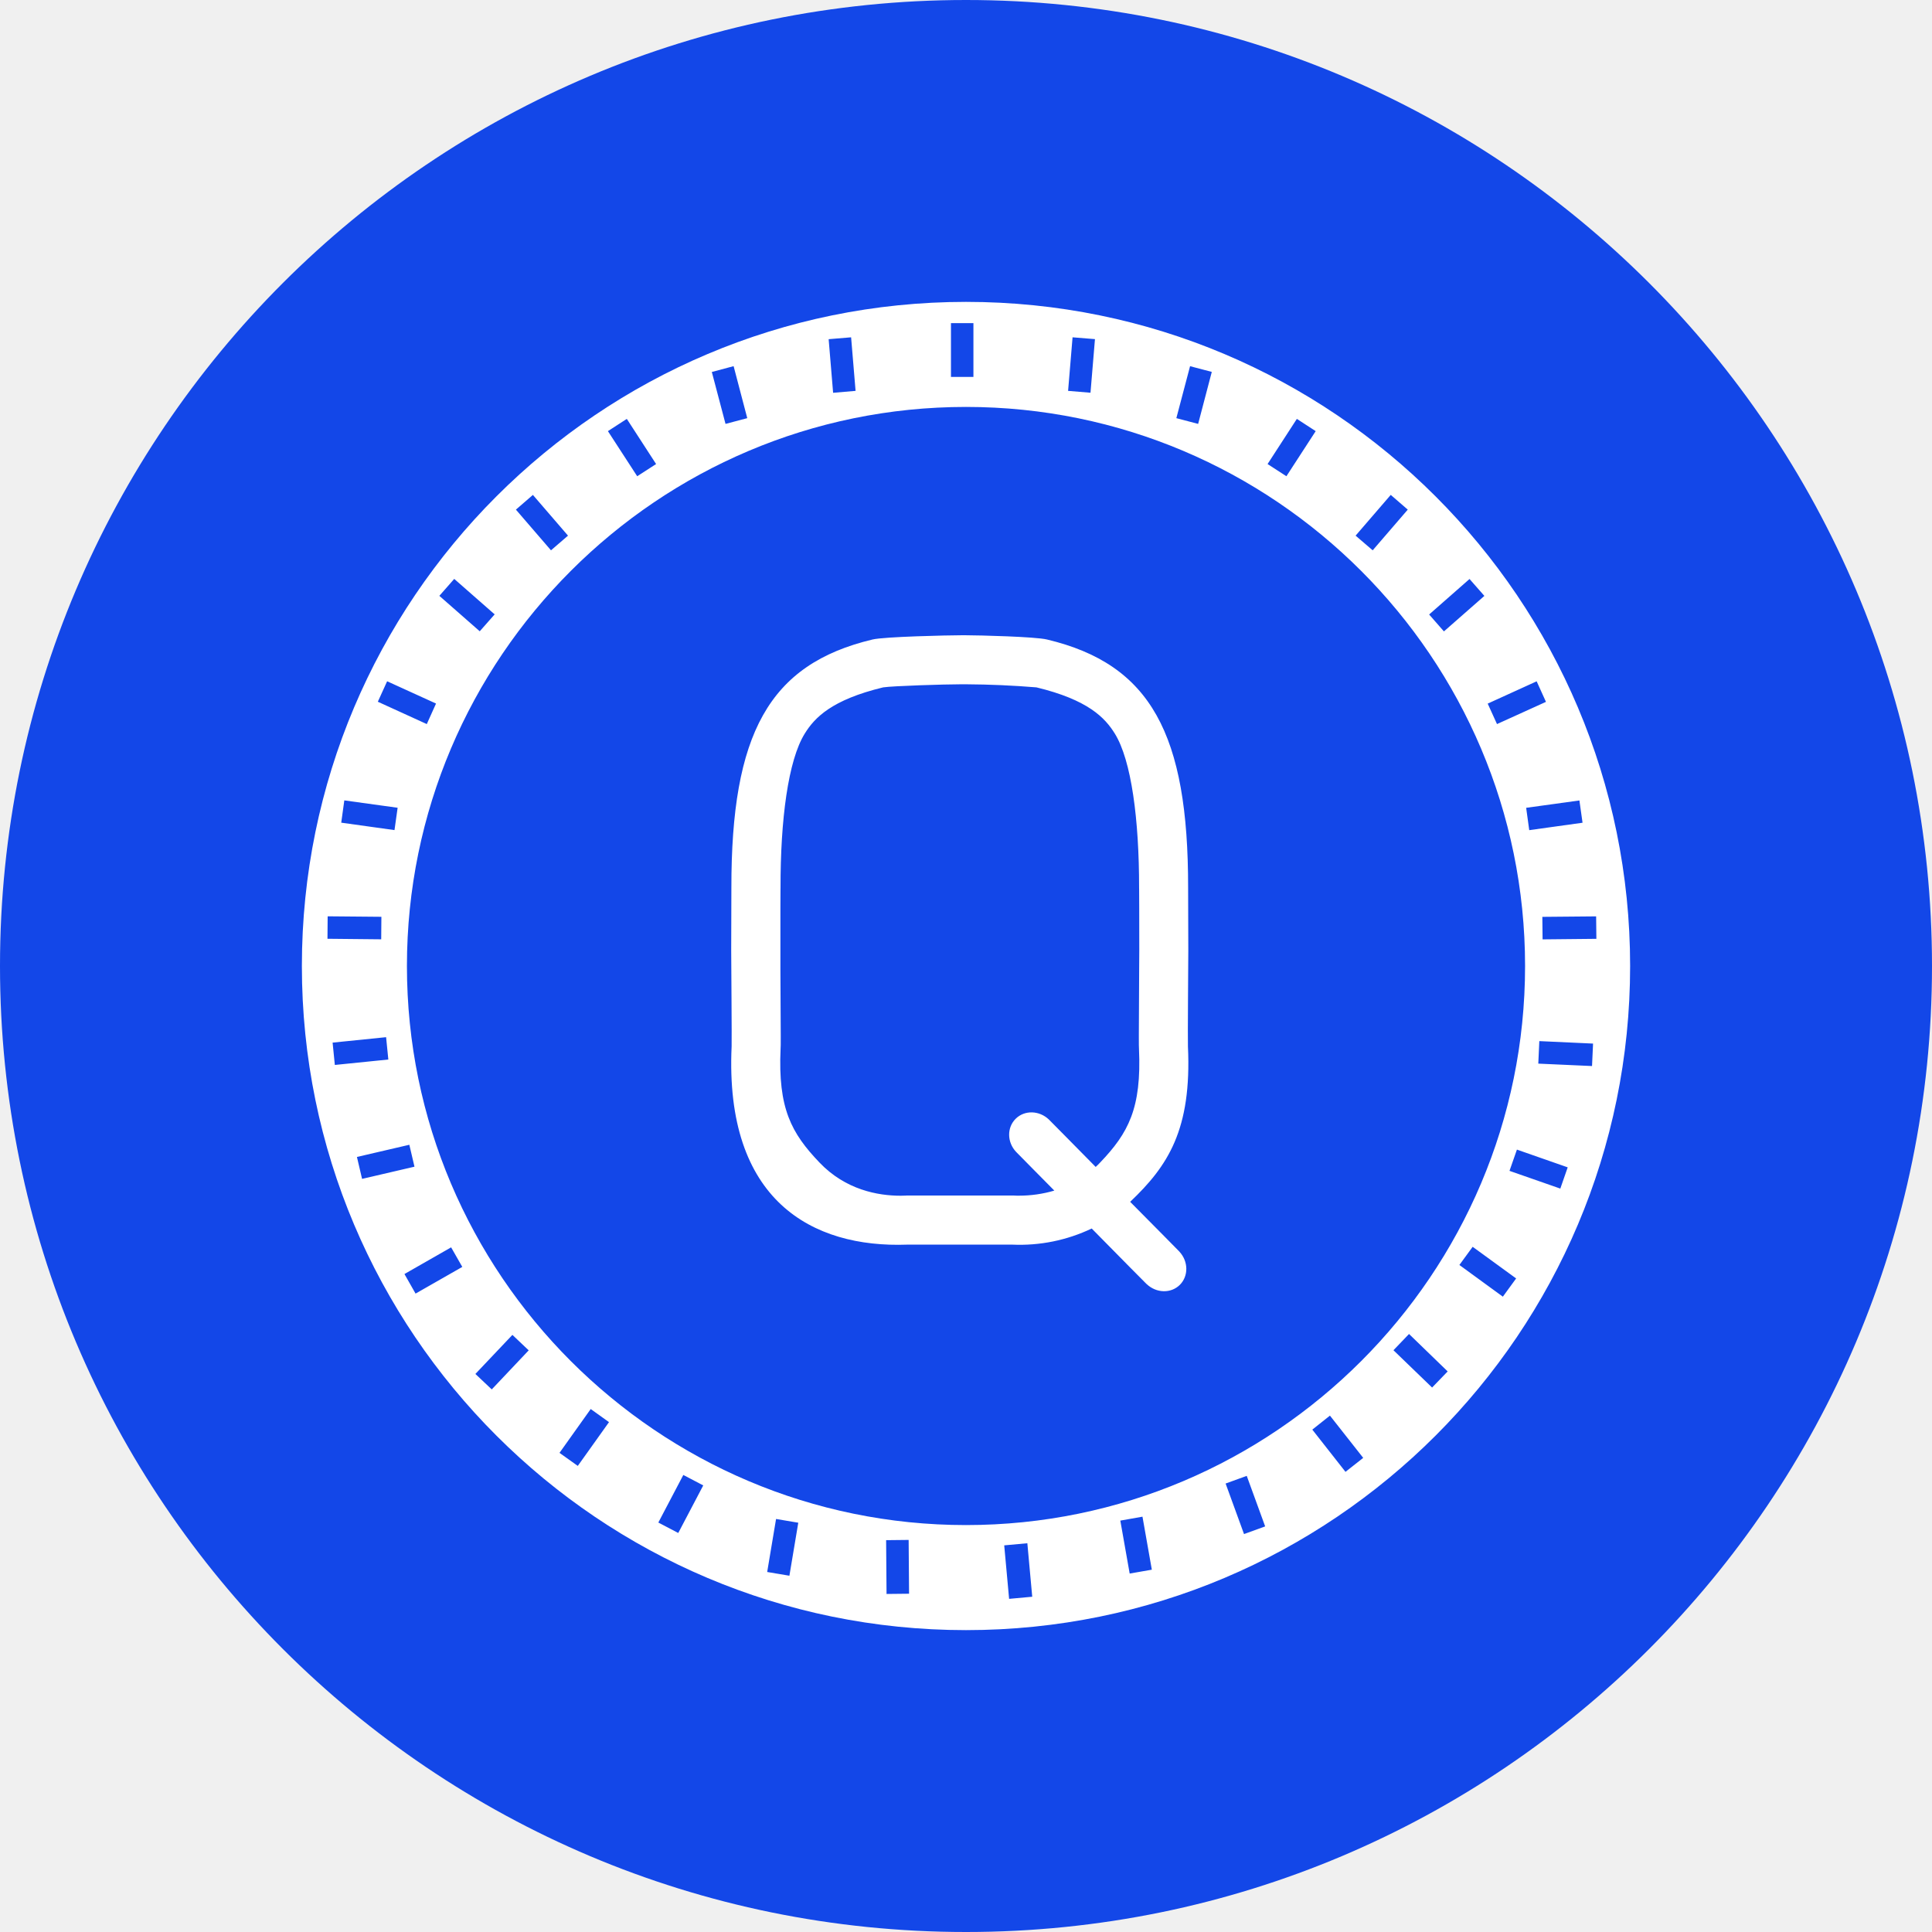
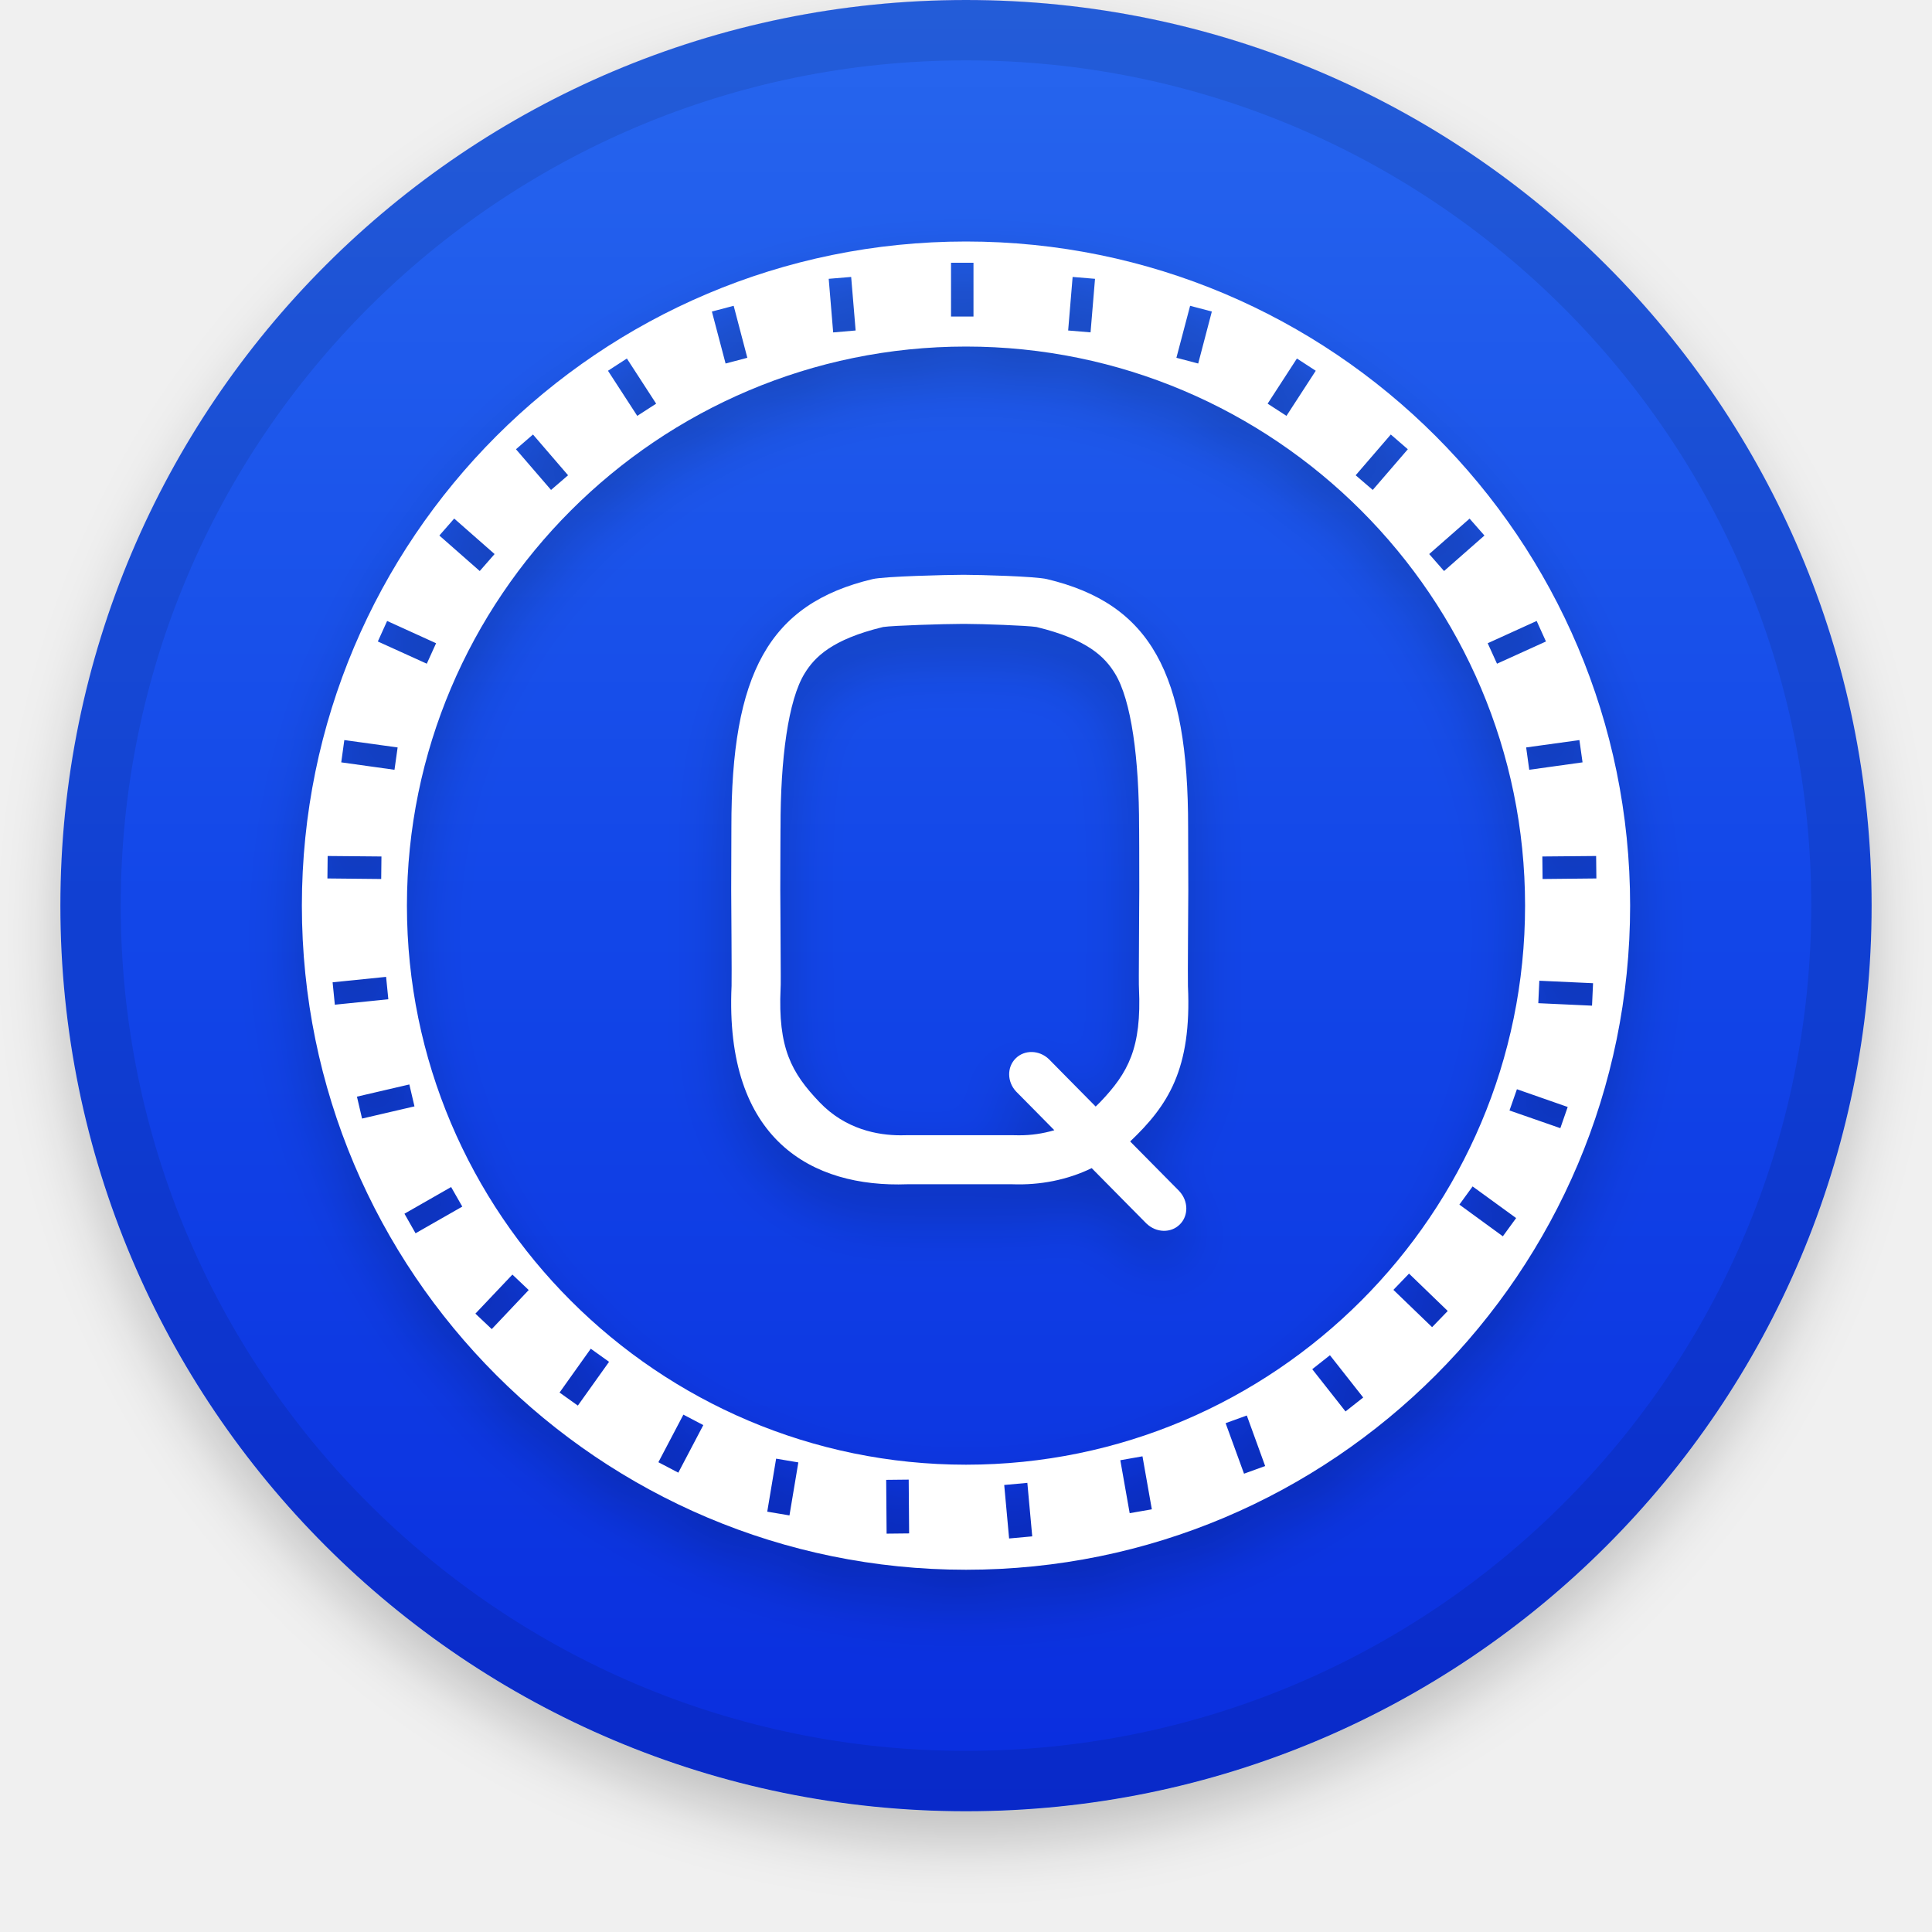
- <svg xmlns="http://www.w3.org/2000/svg" width="32" height="32">
-   <g fill="none">
-     <circle cx="16" cy="16" r="16" fill="#1347E8" />
-     <path fill="#FFF" d="M16 5C9.925 5 5 9.925 5 16s4.925 11 11 11 11-4.925 11-11S22.075 5 16 5zm10.44 10.55l-.89.009-.004-.373.891-.008.004.372zm-.228-1.923l-.883.123-.051-.37.882-.122.052.37zm-.76-2.342l.154.34-.811.368-.154-.339.81-.369zM24.34 9.59l.246.28-.67.588-.245-.28.669-.588zm-1.305-1.393l.282.244-.581.674-.283-.243.582-.675zM21.48 6.938l.312.203-.485.747-.312-.202.485-.748zm-1.77-.873l.361.095-.226.861-.361-.095.227-.86zm-1.945-.478l.371.03-.074.888-.371-.031.074-.887zm-2.014-.235h.372v.891h-.372v-.891zm-1.654.235l.074.887-.372.032-.074-.888.372-.031zm-1.946.478l.226.861-.36.095-.227-.86.36-.096zm-1.769.873l.485.748-.313.202-.485-.747.313-.203zm-1.555 1.26l.581.674-.282.243-.581-.674.282-.244zM7.523 9.588l.67.588-.247.28-.669-.587.246-.28zm-1.111 1.696l.81.369-.153.34-.811-.37.154-.339zm-.709 1.973l.883.122-.052.37-.882-.123.051-.37zm-.276 1.92l.89.008-.003.373-.89-.009.003-.372zm.082 2.092l.886-.09.037.37-.886.09-.037-.37zm.403 1.894l.868-.202.085.363-.868.202-.085-.363zm.971 2.263l-.184-.324.773-.442.185.324-.774.442zm1.262 1.587l-.271-.256.613-.647.27.256-.612.647zM9.57 24.28l-.303-.216.517-.726.303.217-.517.725zm1.664 1.111l-.33-.173.414-.788.33.173-.414.788zm1.841.708l-.368-.062.147-.878.368.062-.147.878zm1.609.302l-.007-.891.373-.004.007.891-.373.004zM6.74 16c0-5.106 4.154-9.26 9.26-9.26s9.26 4.154 9.26 9.26-4.154 9.26-9.26 9.26S6.74 21.106 6.74 16zm9.986 10.481l-.012.001-.081-.886.371-.034.012-.002.081.887-.371.034zm1.985-.418l-.155-.877.367-.065.155.878-.367.064zm1.894-.654l-.305-.837.35-.127.305.837-.35.127zm1.681-1.03l-.55-.7.292-.232.551.7-.293.231zm1.434-1.397l-.64-.618.258-.269.64.62-.258.267zm1.172-1.505l-.72-.525.22-.301.72.524-.22.302zm.952-1.79l-.842-.294.123-.352.841.294-.122.351zm.525-2.03l-.89-.04.017-.373.89.041-.017.372zm-6.833 3.075h-.001c.149.16.153.404.006.55-.147.145-.39.138-.549-.014v.001l-.278-.28-.632-.641a2.77 2.77 0 0 1-1.316.267h-1.738c-1.574.058-3.028-.728-2.91-3.284.004-.107-.007-1.483-.007-1.592l.003-1.032c-.003-2.55.62-3.706 2.338-4.115.195-.047 1.258-.07 1.461-.07h.091c.204 0 1.142.023 1.337.07 1.718.409 2.341 1.565 2.338 4.115l.003 1.033c0 .109-.011 1.484-.006 1.592.064 1.38-.332 1.98-.957 2.574l.54.545.277.281zm-2.659-.928c.199 0 .396-.028.586-.084l-.356-.36-.278-.282c-.15-.16-.153-.403-.006-.548.147-.146.39-.139.549.012l.277.28.499.506c.025-.023.05-.047.074-.073.466-.488.688-.896.643-1.886-.003-.07-.004-.071.003-1.313l.002-.317-.001-.698c-.001-.426-.002-.276-.002-.335.001-1.13-.127-2.112-.402-2.555-.163-.264-.445-.56-1.298-.766a15.308 15.308 0 0 0-1.162-.051h-.092c-.257 0-1.117.026-1.285.051-.854.206-1.136.502-1.299.766-.275.443-.403 1.425-.401 2.555 0 .06-.001-.091-.002.335a617.092 617.092 0 0 0 0 1.015c.007 1.242.007 1.244.003 1.313-.045.99.178 1.398.644 1.886.433.454.97.55 1.344.55l.081-.002.015-.001h1.783c.027.002.054.002.081.002z" />
+ <svg xmlns="http://www.w3.org/2000/svg" xmlns:xlink="http://www.w3.org/1999/xlink" width="32" height="32" viewBox="0 0 32 32">
+   <defs>
+     <linearGradient id="qash-c" x1="50%" x2="50%" y1="0%" y2="100%">
+       <stop offset="0%" stop-color="#FFF" stop-opacity=".5" />
+       <stop offset="100%" stop-opacity=".5" />
+     </linearGradient>
+     <circle id="qash-b" cx="16" cy="15" r="15" />
+     <filter id="qash-a" width="111.7%" height="111.7%" x="-5.8%" y="-4.2%" filterUnits="objectBoundingBox">
+       <feOffset dy=".5" in="SourceAlpha" result="shadowOffsetOuter1" />
+       <feGaussianBlur in="shadowOffsetOuter1" result="shadowBlurOuter1" stdDeviation=".5" />
+       <feComposite in="shadowBlurOuter1" in2="SourceAlpha" operator="out" result="shadowBlurOuter1" />
+       <feColorMatrix in="shadowBlurOuter1" values="0 0 0 0 0   0 0 0 0 0   0 0 0 0 0  0 0 0 0.199 0" />
+     </filter>
+     <path id="qash-e" d="M16,4 C9.925,4 5,8.925 5,15 C5,21.075 9.925,26 16,26 C22.075,26 27,21.075 27,15 C27,8.925 22.075,4 16,4 Z M26.441,14.55 L25.55,14.559 L25.546,14.186 L26.437,14.178 L26.441,14.55 Z M26.212,12.627 L25.329,12.75 L25.278,12.38 L26.16,12.258 L26.212,12.627 Z M25.452,10.285 L25.606,10.625 L24.795,10.993 L24.641,10.654 L25.452,10.285 Z M24.341,8.59 L24.587,8.87 L23.918,9.458 L23.672,9.177 L24.341,8.59 Z M23.036,7.197 L23.318,7.441 L22.737,8.115 L22.454,7.872 L23.036,7.197 Z M21.481,5.938 L21.793,6.141 L21.308,6.888 L20.996,6.686 L21.481,5.938 Z M19.712,5.065 L20.072,5.16 L19.846,6.021 L19.485,5.926 L19.712,5.065 Z M17.766,4.587 L18.137,4.618 L18.063,5.505 L17.692,5.474 L17.766,4.587 Z M15.752,4.352 L16.124,4.352 L16.124,5.243 L15.752,5.243 L15.752,4.352 Z M14.098,4.587 L14.172,5.474 L13.8,5.506 L13.726,4.618 L14.098,4.587 Z M12.152,5.065 L12.378,5.926 L12.018,6.021 L11.791,5.16 L12.152,5.065 Z M10.383,5.938 L10.868,6.686 L10.555,6.888 L10.07,6.141 L10.383,5.938 Z M8.828,7.197 L9.409,7.872 L9.127,8.115 L8.546,7.441 L8.828,7.197 Z M7.523,8.589 L8.192,9.177 L7.946,9.458 L7.277,8.87 L7.523,8.589 Z M6.412,10.285 L7.223,10.654 L7.069,10.993 L6.258,10.625 L6.412,10.285 Z M5.703,12.258 L6.586,12.38 L6.534,12.75 L5.652,12.627 L5.703,12.258 Z M5.427,14.178 L6.318,14.186 L6.314,14.559 L5.423,14.55 L5.427,14.178 Z M5.509,16.27 L6.395,16.18 L6.432,16.551 L5.546,16.641 L5.509,16.27 Z M5.912,18.164 L6.78,17.962 L6.865,18.325 L5.997,18.527 L5.912,18.164 Z M6.883,20.427 L6.699,20.103 L7.472,19.661 L7.657,19.985 L6.883,20.427 Z M8.145,22.014 L7.874,21.758 L8.487,21.111 L8.757,21.367 L8.145,22.014 Z M9.571,23.281 L9.268,23.065 L9.785,22.339 L10.088,22.556 L9.571,23.281 Z M11.235,24.392 L10.905,24.219 L11.319,23.431 L11.649,23.604 L11.235,24.392 Z M13.076,25.1 L12.708,25.038 L12.855,24.16 L13.223,24.222 L13.076,25.1 Z M14.685,25.402 L14.678,24.511 L15.051,24.507 L15.058,25.398 L14.685,25.402 Z M6.74,15 C6.74,9.894 10.894,5.74 16,5.74 C21.106,5.74 25.26,9.894 25.26,15 C25.26,20.106 21.106,24.26 16,24.26 C10.894,24.26 6.74,20.106 6.74,15 Z M16.726,25.481 L16.714,25.482 L16.633,24.596 L17.004,24.562 L17.016,24.56 L17.097,25.447 L16.726,25.481 Z M18.711,25.063 L18.556,24.186 L18.923,24.121 L19.078,24.999 L18.711,25.063 Z M20.605,24.409 L20.3,23.572 L20.651,23.445 L20.955,24.282 L20.605,24.409 Z M22.286,23.378 L21.735,22.678 L22.028,22.447 L22.579,23.147 L22.286,23.378 Z M23.72,21.982 L23.079,21.364 L23.338,21.095 L23.979,21.714 L23.72,21.982 Z M24.892,20.477 L24.172,19.952 L24.391,19.651 L25.112,20.175 L24.892,20.477 Z M25.844,18.686 L25.002,18.393 L25.125,18.041 L25.966,18.335 L25.844,18.686 Z M26.369,16.657 L25.479,16.616 L25.496,16.244 L26.386,16.285 L26.369,16.657 Z M19.536,19.732 L19.535,19.732 C19.684,19.893 19.688,20.136 19.541,20.281 C19.394,20.427 19.151,20.42 18.992,20.268 L18.992,20.269 L18.714,19.988 L18.082,19.348 C17.678,19.544 17.227,19.632 16.766,19.615 L15.028,19.615 C13.454,19.673 12,18.887 12.117,16.331 C12.122,16.224 12.111,14.848 12.111,14.739 C12.111,14.631 12.114,13.814 12.114,13.707 C12.111,11.157 12.734,10.001 14.452,9.592 C14.647,9.545 15.71,9.521 15.913,9.521 L16.004,9.521 C16.208,9.521 17.146,9.545 17.341,9.592 C19.059,10.001 19.682,11.157 19.679,13.707 C19.679,13.814 19.682,14.631 19.682,14.74 C19.682,14.849 19.671,16.224 19.676,16.332 C19.74,17.713 19.344,18.312 18.719,18.906 L19.258,19.451 L19.536,19.732 Z M16.877,18.804 C17.076,18.805 17.273,18.776 17.463,18.72 L17.107,18.359 L16.829,18.078 C16.68,17.918 16.676,17.675 16.823,17.53 C16.97,17.384 17.213,17.391 17.372,17.542 L17.649,17.823 L18.148,18.328 C18.173,18.305 18.197,18.281 18.222,18.255 C18.688,17.767 18.91,17.359 18.865,16.369 C18.862,16.3 18.861,16.298 18.868,15.056 C18.87,14.888 18.87,14.766 18.87,14.739 C18.87,14.691 18.869,14.381 18.869,14.041 C18.868,13.615 18.867,13.765 18.867,13.706 C18.868,12.576 18.74,11.594 18.465,11.151 C18.302,10.887 18.02,10.591 17.167,10.385 C16.998,10.36 16.263,10.334 16.005,10.334 L15.913,10.334 C15.656,10.334 14.796,10.36 14.628,10.385 C13.774,10.591 13.492,10.887 13.329,11.151 C13.054,11.594 12.926,12.576 12.928,13.706 C12.928,13.765 12.927,13.615 12.926,14.041 C12.925,14.381 12.924,14.691 12.924,14.739 C12.924,14.766 12.925,14.888 12.926,15.056 C12.933,16.298 12.933,16.3 12.929,16.369 C12.884,17.359 13.107,17.767 13.573,18.255 C14.006,18.709 14.543,18.804 14.917,18.804 C14.944,18.804 14.971,18.804 14.998,18.803 L15.013,18.802 L16.781,18.802 L16.796,18.803 C16.823,18.804 16.85,18.804 16.877,18.804 Z" />
+     <filter id="qash-d" width="115.9%" height="115.9%" x="-8%" y="-5.7%" filterUnits="objectBoundingBox">
+       <feOffset dy=".5" in="SourceAlpha" result="shadowOffsetOuter1" />
+       <feGaussianBlur in="shadowOffsetOuter1" result="shadowBlurOuter1" stdDeviation=".5" />
+       <feColorMatrix in="shadowBlurOuter1" values="0 0 0 0 0   0 0 0 0 0   0 0 0 0 0  0 0 0 0.204 0" />
+     </filter>
+   </defs>
+   <g fill="none" fill-rule="evenodd">
+     <g fill-rule="nonzero">
+       <use fill="#000" filter="url(#qash-a)" xlink:href="#qash-b" />
+       <use fill="#1347E8" fill-rule="evenodd" xlink:href="#qash-b" />
+       <use fill="url(#qash-c)" fill-rule="evenodd" style="mix-blend-mode:soft-light" xlink:href="#qash-b" />
+       <circle cx="16" cy="15" r="14.5" stroke="#000" stroke-opacity=".097" />
+     </g>
+     <g fill-rule="nonzero">
+       <use fill="#000" filter="url(#qash-d)" xlink:href="#qash-e" />
+       <use fill="#FFF" fill-rule="evenodd" xlink:href="#qash-e" />
+     </g>
  </g>
</svg>
